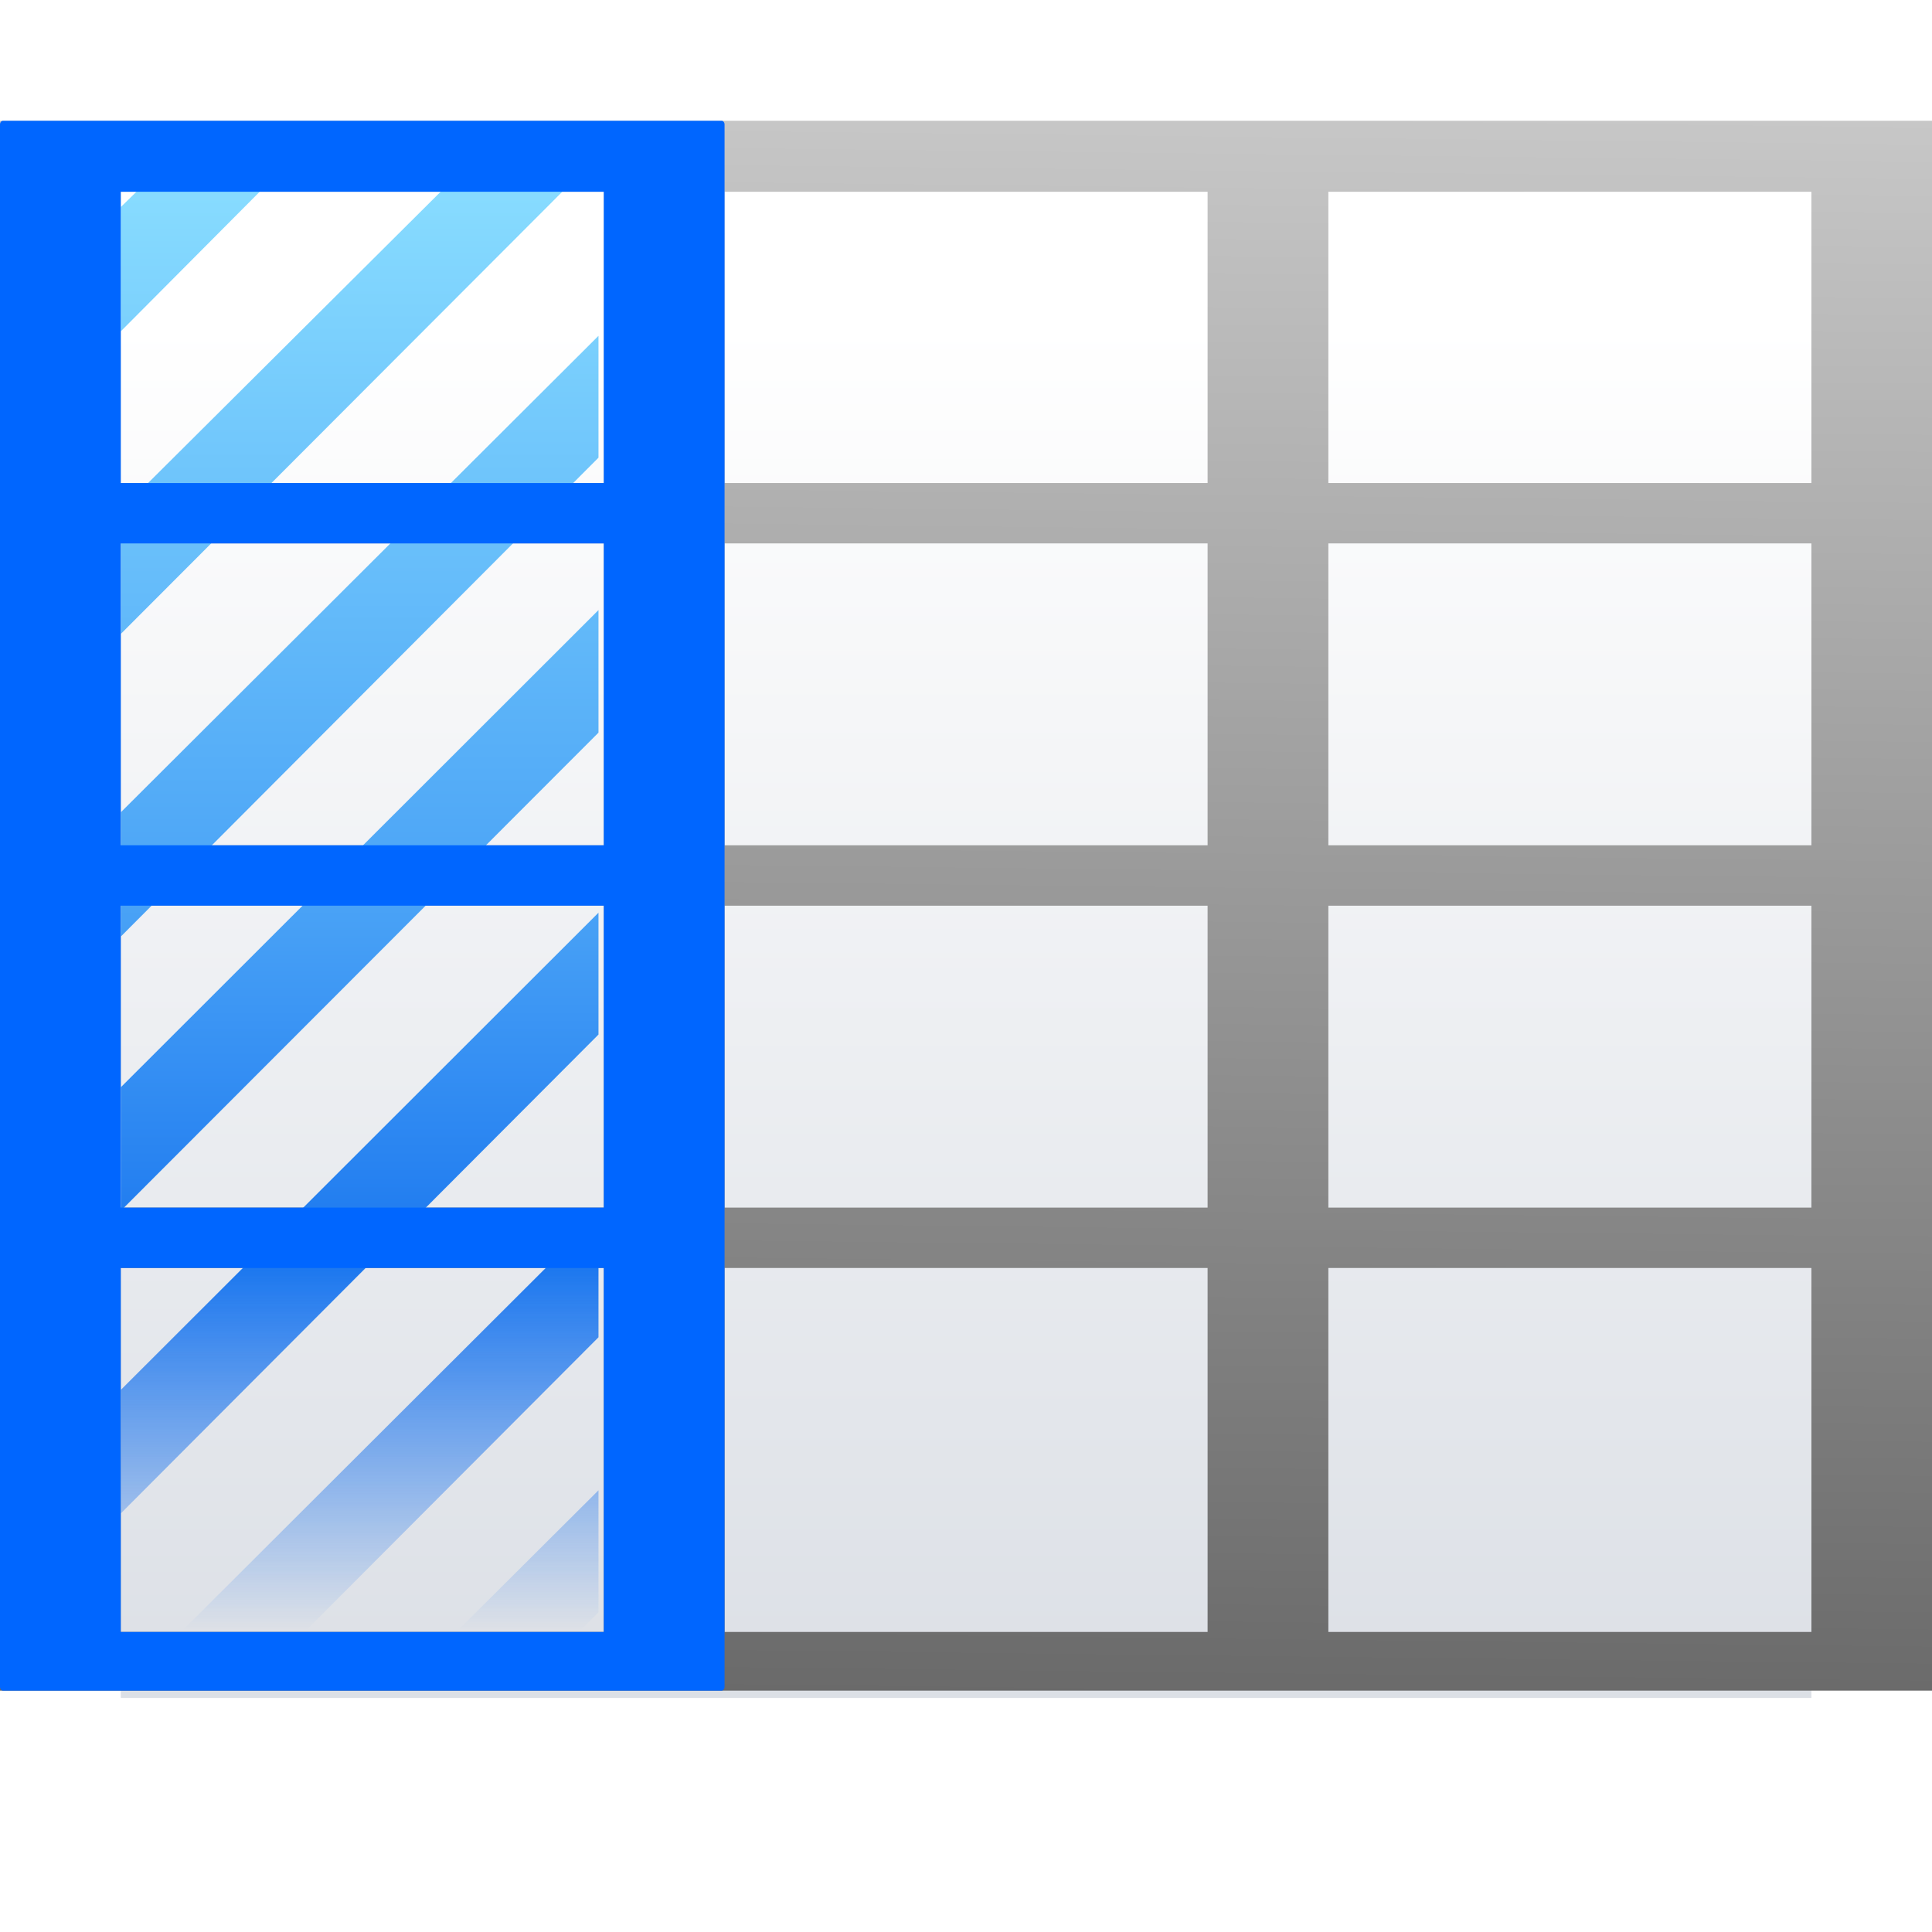
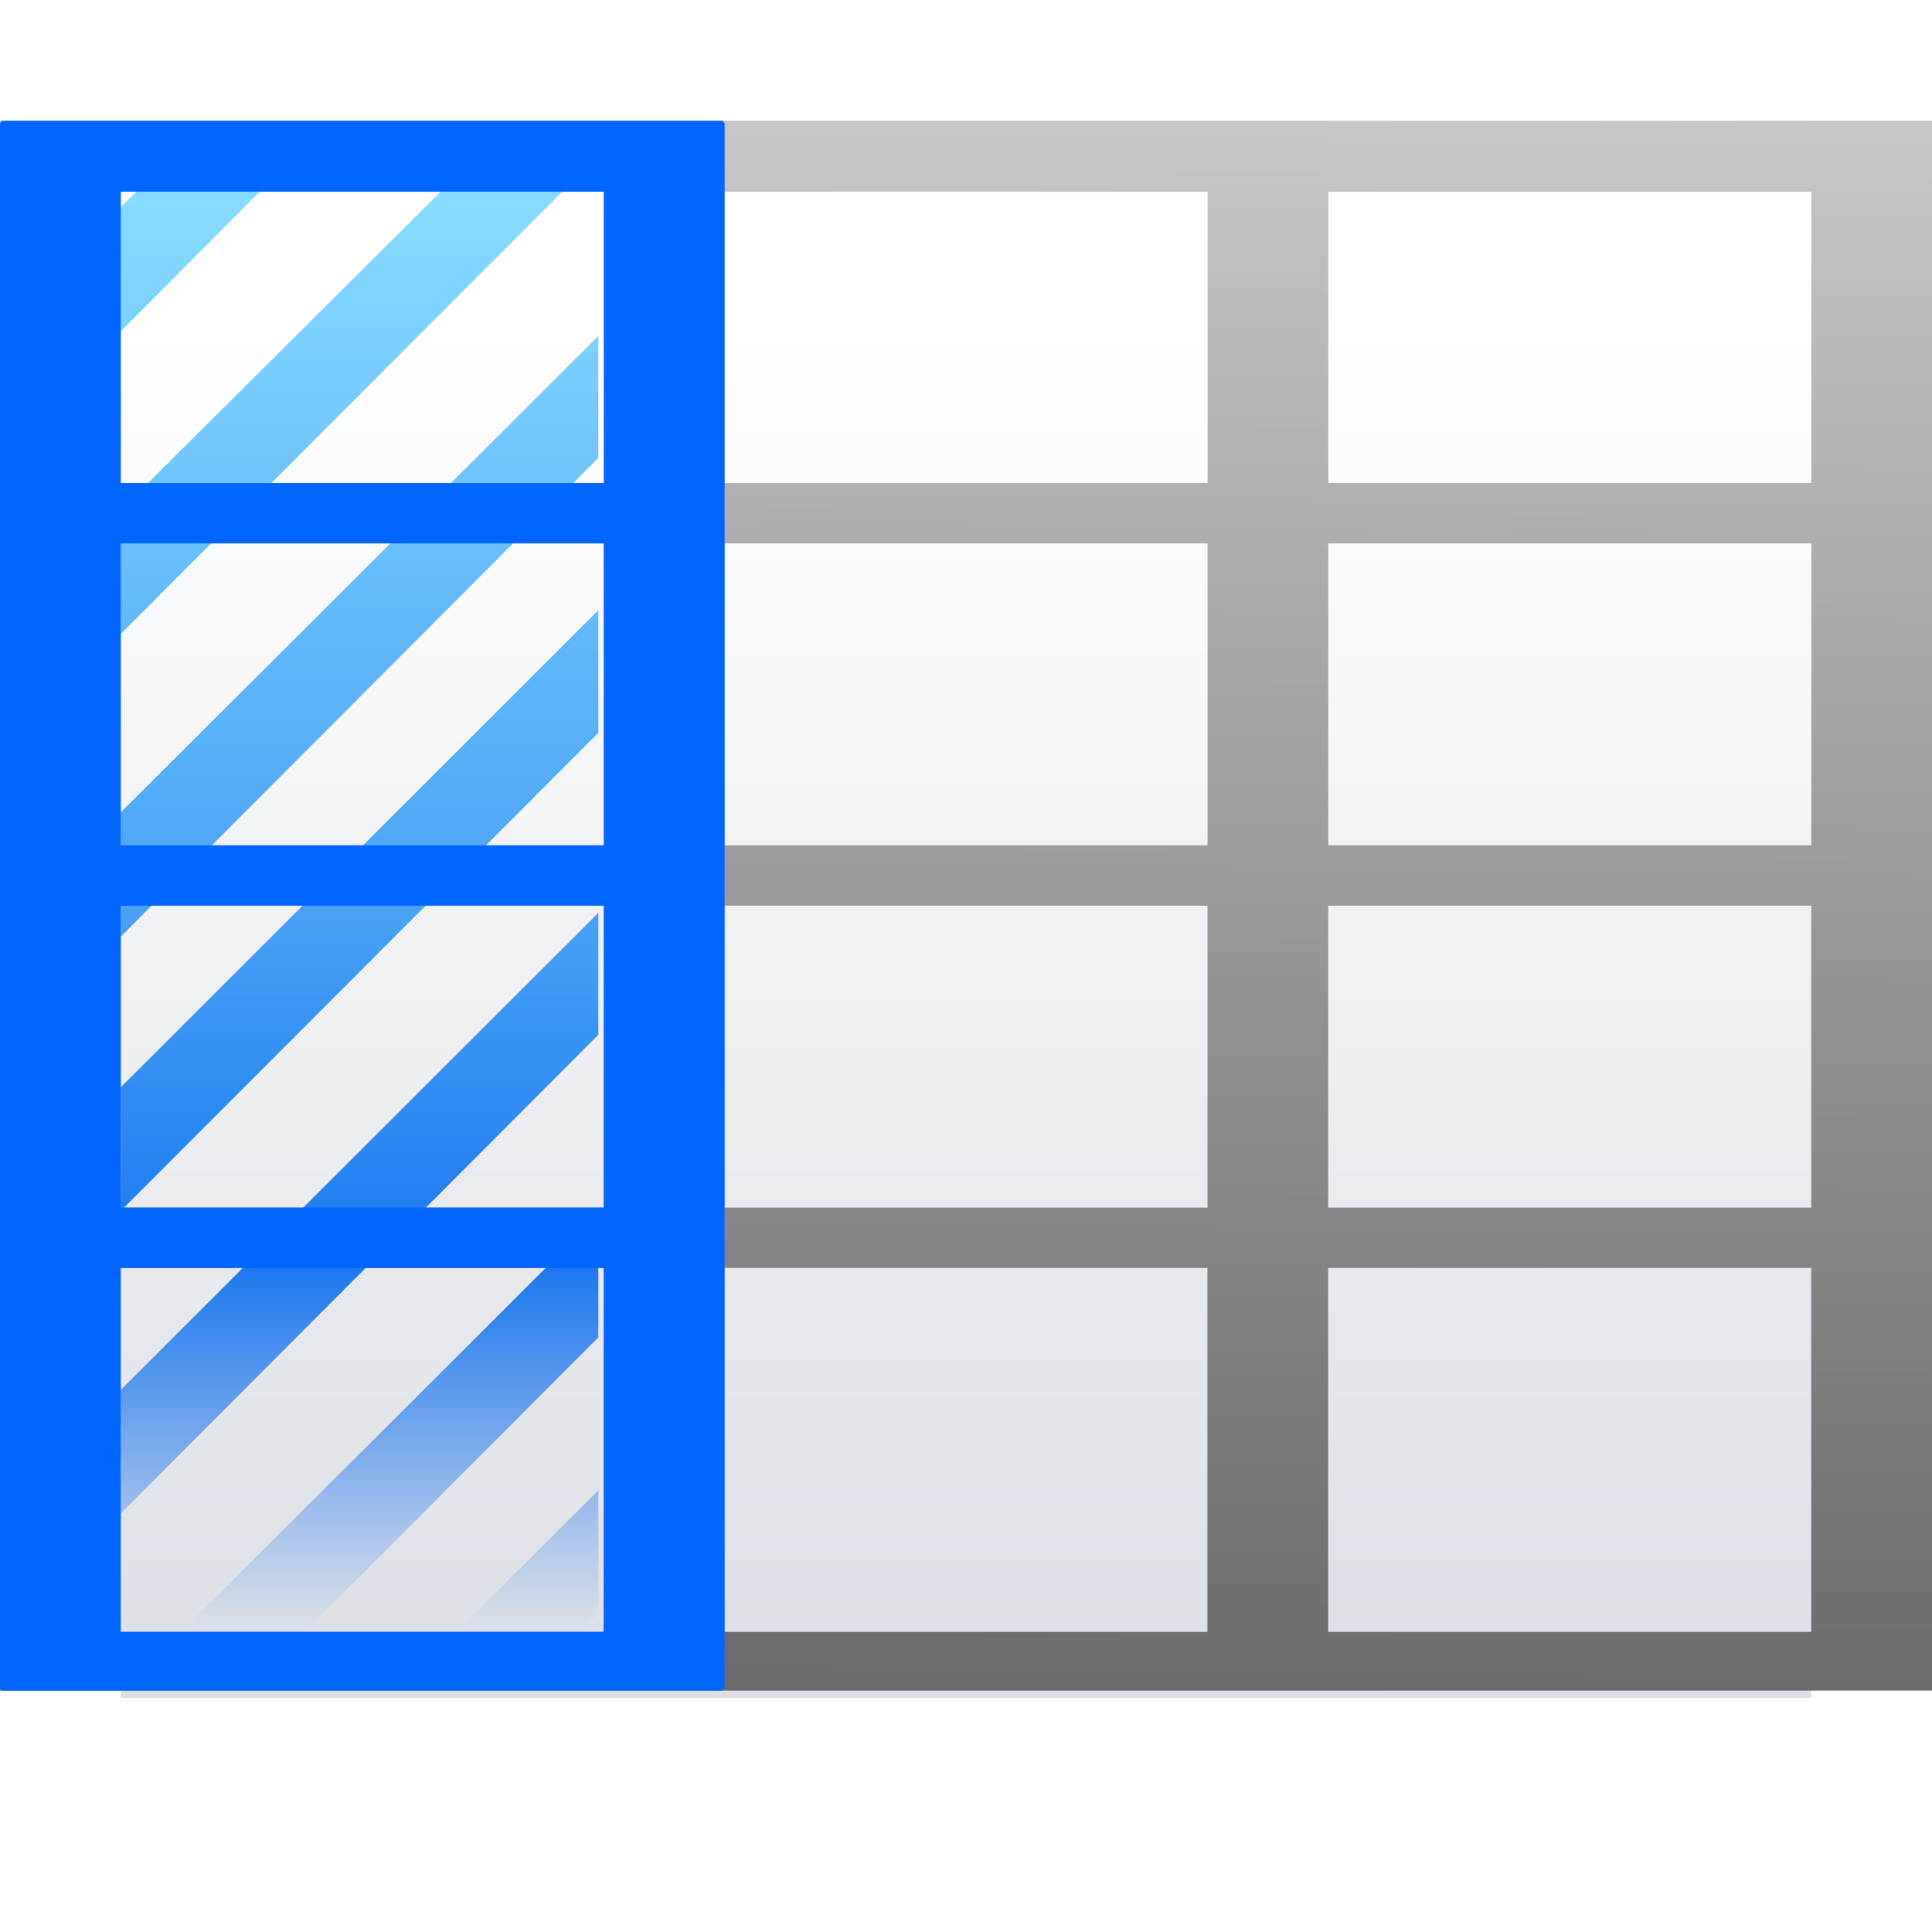
<svg xmlns="http://www.w3.org/2000/svg" height="16" viewBox="0 0 4.233 4.233" width="16">
-   <linearGradient id="a" gradientUnits="userSpaceOnUse" x1="8" x2="8.408" y1="29" y2="-7">
+   <linearGradient id="a" gradientUnits="userSpaceOnUse" x1="16.933" x2="17.798" y1="324.517" y2="248.317">
    <stop offset="0" />
    <stop offset="1" stop-color="#fff" />
  </linearGradient>
  <linearGradient id="b" gradientTransform="matrix(.284943 0 0 .3451173 .597009 263.0402)" gradientUnits="userSpaceOnUse" x1="46.048" x2="46.048" y1="128.017" y2="16.62">
    <stop offset="0" stop-color="#c7cdd7" />
    <stop offset="1" stop-color="#fff" />
  </linearGradient>
-   <linearGradient id="c" gradientUnits="userSpaceOnUse" x1="2.058" x2="2.058" y1="13.493" y2="1.429">
+   <linearGradient id="c" gradientUnits="userSpaceOnUse" x1="4.356" x2="4.356" y1="291.693" y2="266.159">
    <stop offset="0" stop-color="#0c69ed" stop-opacity="0" />
    <stop offset=".25" stop-color="#1b77ef" />
    <stop offset=".5" stop-color="#4aa3f6" />
    <stop offset="1" stop-color="#89ddff" />
  </linearGradient>
  <g transform="matrix(.125 0 0 .125 0 -32.89167)">
    <path d="m2.117 265.25h29.633v27.645h-29.633z" fill="url(#b)" />
-     <g transform="matrix(2.116667 0 0 2.116667 0 263.1333)">
-       <path d="m0 1v.588 2.412.5 2.5.5 2.5.5 3.014.486h1 4 1 4 1 4 1v-.486-6.014-.5-6h-15zm1 .588h4v2.412h-4zm5 0h4v2.412h-4zm5 0h4v2.412h-4zm-10 2.912h4v2.5h-4zm5 0h4v2.5h-4zm5 0h4v2.5h-4zm-10 3h4v2.5h-4zm5 0h4v2.5h-4zm5 0h4v2.5h-4zm-10 3h4v3.014h-4zm5 0h4v3.014h-4zm5 0h4v3.014h-4z" fill="url(#a)" stroke-width=".472" />
-       <path d="m1.186 1.533-.186.182v1.029l1.205-1.211zm2.518 0-2.703 2.691v1.025l3.711-3.717zm1.252 1.248-3.955 3.945v1.029l3.955-3.965zm0 2.271-3.955 3.951v1.023l3.955-3.959zm0 2.506-3.955 3.951v1.023l3.955-3.965zm0 2.506-3.443 3.436h1.023l2.42-2.426zm0 2.277-1.162 1.158h1.014l.148-.148z" fill="url(#c)" stroke-width=".472" />
-       <path d="m.025 1c-.014 0-.025.014-.025.031v.557 2.412.5 2.5.5 2.5.5 3.014.455c0 .017.011.031.025.031h.975 4.975c.014 0 .025-.014.025-.031v-.455-3.014-.5-2.5-3.031-.469-2.412-.557c0-.017-.011-.031-.025-.031h-4.975zm.975.588h4v2.412h-4zm0 2.912h4v2.5h-4zm0 3h4v2.5h-4zm0 3h4v3.014h-4z" fill="#06f" stroke-width=".125" />
-     </g>
+     <path d="m0 265.25v1.244 5.106 1.058 5.292 1.058 5.292 1.058 6.379 1.029h2.117 8.467 2.117 8.467 2.117 8.467 2.117v-1.029-12.729-1.058-12.7h-31.75zm2.117 1.244h8.467v5.106h-8.467zm10.583 0h8.467v5.106h-8.467zm10.583 0h8.467v5.106h-8.467zm-21.167 6.164h8.467v5.292h-8.467zm10.583 0h8.467v5.292h-8.467zm10.583 0h8.467v5.292h-8.467zm-21.167 6.35h8.467v5.292h-8.467zm10.583 0h8.467v5.292h-8.467zm10.583 0h8.467v5.292h-8.467zm-21.167 6.35h8.467v6.379h-8.467zm10.583 0h8.467v6.379h-8.467zm10.583 0h8.467v6.379h-8.467z" fill="url(#a)" />
+     <path d="m2.509 266.379-.393.384v2.179l2.551-2.563zm5.329 0-5.722 5.697v2.17l7.855-7.867zm2.65 2.642-8.372 8.351v2.179l8.372-8.392zm0 4.808-8.372 8.363v2.166l8.372-8.38zm0 5.304-8.372 8.363v2.166l8.372-8.392zm0 5.304-7.288 7.272h2.166l5.122-5.135zm0 4.82-2.46 2.452h2.146l.314-.314z" fill="url(#c)" />
+     <path d="m.054 265.25c-.03 0-.054.03-.054.066v1.178 5.106 1.058 5.292 1.058 5.292 1.058 6.379.963c0 .036.023.066.054.066h2.063 10.53c.03 0 .054-.03.054-.066v-.963-6.379-1.058-5.292-6.416-.992-5.106-1.178c0-.036-.023-.066-.054-.066h-10.53zm2.063 1.244h8.467v5.106h-8.467zm0 6.164h8.467v5.292h-8.467zm0 6.35h8.467v5.292h-8.467zm0 6.35h8.467v6.379h-8.467z" fill="#06f" stroke-width=".265" />
  </g>
</svg>
